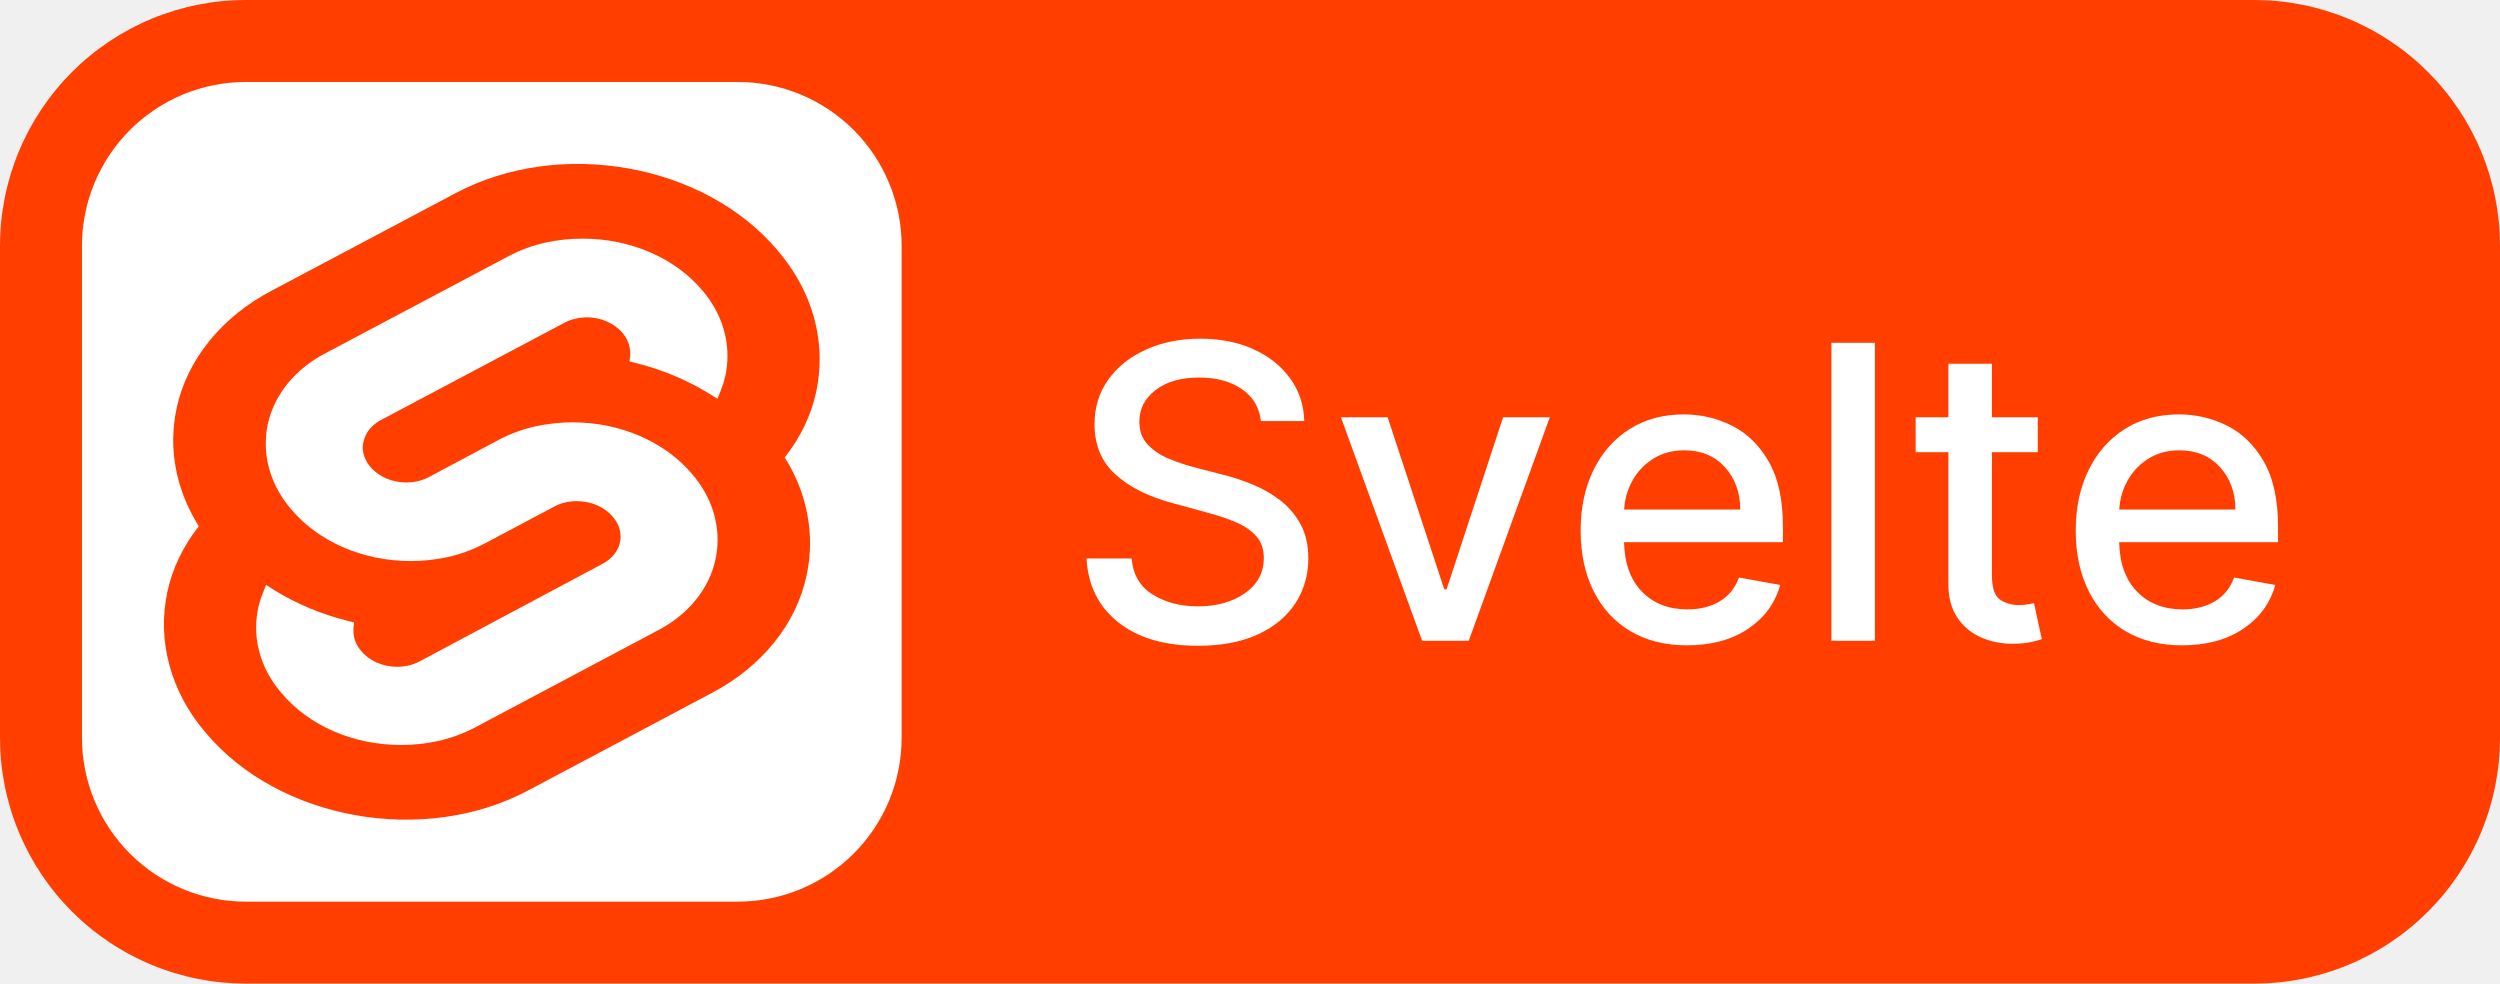
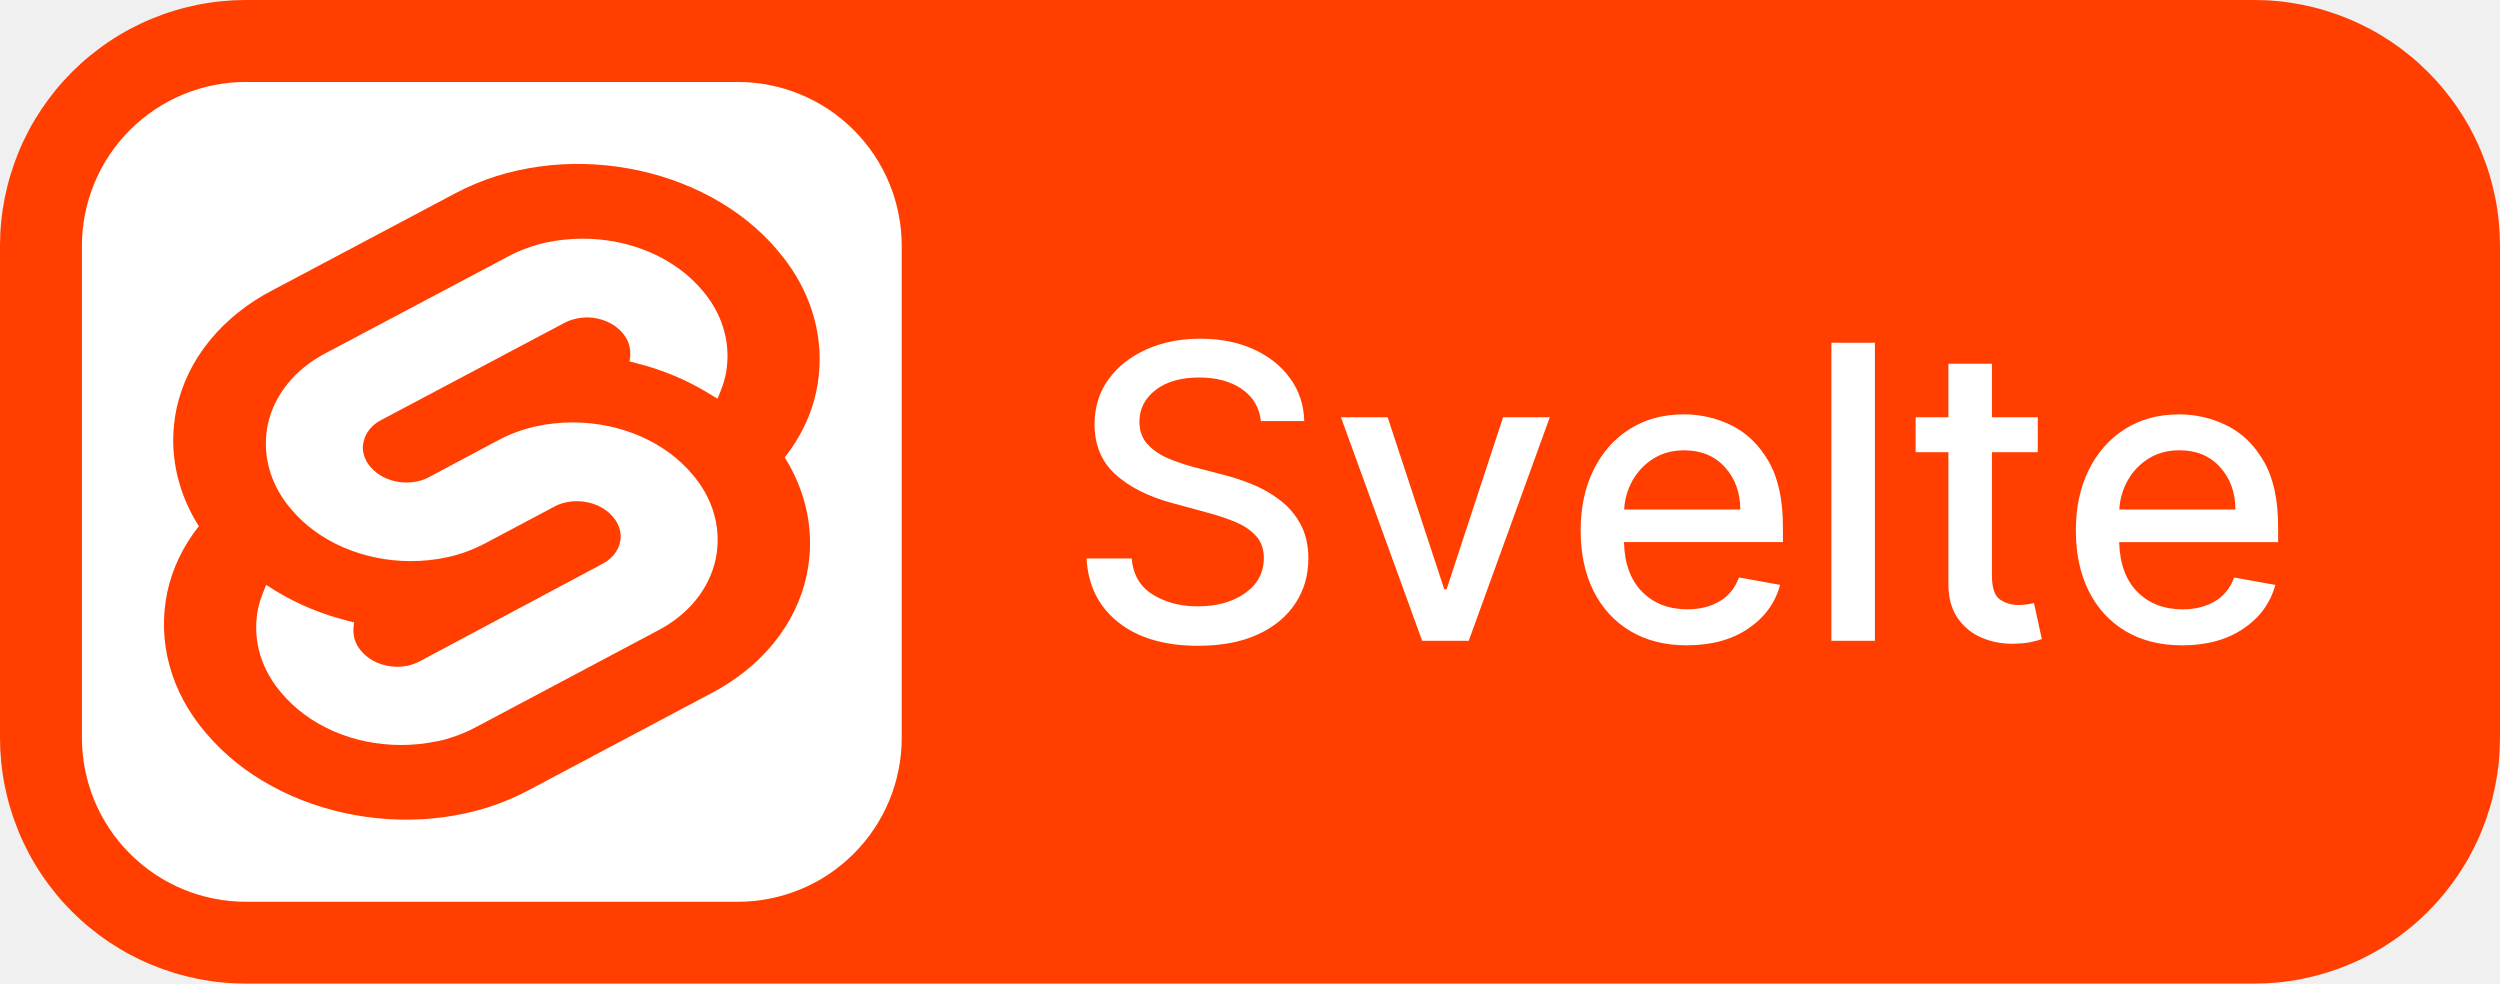
- <svg xmlns="http://www.w3.org/2000/svg" xmlns:xlink="http://www.w3.org/1999/xlink" width="61px" height="24px" viewBox="0 0 61 24" version="1.1">
-   <defs>
-     <path d="M0 0L16 0L16 16L0 16L0 0Z" id="path_1" />
-     <clipPath id="mask_1">
-       <use xlink:href="#path_1" />
-     </clipPath>
-   </defs>
-   <g id="Group-65">
-     <g id="Group-54-Copy">
-       <path d="M5.999 0L55.001 0Q55.148 0 55.295 0.007Q55.442 0.014 55.589 0.029Q55.736 0.043 55.881 0.065Q56.027 0.087 56.171 0.115Q56.316 0.144 56.459 0.18Q56.602 0.216 56.742 0.258Q56.883 0.301 57.022 0.351Q57.161 0.4 57.297 0.457Q57.433 0.513 57.566 0.576Q57.699 0.639 57.829 0.708Q57.959 0.778 58.085 0.853Q58.211 0.929 58.334 1.011Q58.456 1.093 58.575 1.181Q58.693 1.268 58.807 1.362Q58.921 1.455 59.03 1.554Q59.139 1.653 59.243 1.757Q59.347 1.861 59.446 1.97Q59.545 2.079 59.638 2.193Q59.732 2.307 59.819 2.425Q59.907 2.544 59.989 2.666Q60.071 2.789 60.147 2.915Q60.222 3.041 60.292 3.171Q60.361 3.301 60.424 3.434Q60.487 3.567 60.543 3.703Q60.6 3.839 60.649 3.978Q60.699 4.117 60.742 4.258Q60.784 4.399 60.82 4.541Q60.856 4.684 60.885 4.829Q60.913 4.973 60.935 5.119Q60.957 5.264 60.971 5.411Q60.986 5.558 60.993 5.705Q61 5.852 61 5.999L61 18.001Q61 18.148 60.993 18.295Q60.986 18.442 60.971 18.589Q60.957 18.736 60.935 18.881Q60.913 19.027 60.885 19.171Q60.856 19.316 60.82 19.459Q60.784 19.602 60.742 19.742Q60.699 19.883 60.649 20.022Q60.6 20.161 60.543 20.297Q60.487 20.433 60.424 20.566Q60.361 20.699 60.292 20.829Q60.222 20.959 60.147 21.085Q60.071 21.211 59.989 21.334Q59.907 21.456 59.819 21.575Q59.732 21.693 59.638 21.807Q59.545 21.921 59.446 22.03Q59.347 22.139 59.243 22.243Q59.139 22.347 59.03 22.446Q58.921 22.545 58.807 22.638Q58.693 22.732 58.575 22.819Q58.456 22.907 58.334 22.989Q58.211 23.071 58.085 23.146Q57.959 23.222 57.829 23.292Q57.699 23.361 57.566 23.424Q57.433 23.487 57.297 23.543Q57.161 23.6 57.022 23.649Q56.883 23.699 56.742 23.742Q56.602 23.784 56.459 23.82Q56.316 23.856 56.171 23.885Q56.027 23.913 55.881 23.935Q55.736 23.957 55.589 23.971Q55.442 23.985 55.295 23.993Q55.148 24 55.001 24L5.999 24Q5.852 24 5.705 23.993Q5.558 23.985 5.411 23.971Q5.264 23.957 5.119 23.935Q4.973 23.913 4.829 23.885Q4.684 23.856 4.541 23.82Q4.399 23.784 4.258 23.742Q4.117 23.699 3.978 23.649Q3.839 23.6 3.703 23.543Q3.567 23.487 3.434 23.424Q3.301 23.361 3.171 23.292Q3.041 23.222 2.915 23.146Q2.789 23.071 2.666 22.989Q2.544 22.907 2.425 22.819Q2.307 22.732 2.193 22.638Q2.079 22.545 1.97 22.446Q1.861 22.347 1.757 22.243Q1.653 22.139 1.554 22.03Q1.455 21.921 1.362 21.807Q1.268 21.693 1.181 21.575Q1.093 21.456 1.011 21.334Q0.929 21.211 0.853 21.085Q0.778 20.959 0.708 20.829Q0.639 20.699 0.576 20.566Q0.513 20.433 0.457 20.297Q0.4 20.161 0.351 20.022Q0.301 19.883 0.258 19.742Q0.216 19.602 0.18 19.459Q0.144 19.316 0.115 19.171Q0.087 19.027 0.065 18.881Q0.043 18.736 0.029 18.589Q0.014 18.442 0.007 18.295Q0 18.148 0 18.001L0 5.999Q0 5.852 0.007 5.705Q0.014 5.558 0.029 5.411Q0.043 5.264 0.065 5.119Q0.087 4.973 0.115 4.829Q0.144 4.684 0.18 4.541Q0.216 4.399 0.258 4.258Q0.301 4.117 0.351 3.978Q0.4 3.839 0.457 3.703Q0.513 3.567 0.576 3.434Q0.639 3.301 0.708 3.171Q0.778 3.041 0.853 2.915Q0.929 2.789 1.011 2.666Q1.093 2.544 1.181 2.425Q1.268 2.307 1.362 2.193Q1.455 2.079 1.554 1.97Q1.653 1.861 1.757 1.757Q1.861 1.653 1.97 1.554Q2.079 1.455 2.193 1.362Q2.307 1.268 2.425 1.181Q2.544 1.093 2.666 1.011Q2.789 0.929 2.915 0.853Q3.041 0.778 3.171 0.708Q3.301 0.639 3.434 0.576Q3.567 0.513 3.703 0.457Q3.839 0.4 3.978 0.351Q4.117 0.301 4.258 0.258Q4.399 0.216 4.541 0.18Q4.684 0.144 4.829 0.115Q4.973 0.087 5.119 0.065Q5.264 0.043 5.411 0.029Q5.558 0.014 5.705 0.007Q5.852 0 5.999 0L5.999 0Z" id="Rectangle" fill="#FF3E00" fill-rule="evenodd" stroke="none" />
-       <path d="M5.999 2L18.001 2Q18.198 2 18.393 2.019Q18.588 2.039 18.781 2.077Q18.974 2.115 19.162 2.172Q19.35 2.229 19.531 2.304Q19.713 2.38 19.886 2.472Q20.059 2.565 20.223 2.674Q20.386 2.783 20.538 2.908Q20.69 3.032 20.829 3.171Q20.968 3.31 21.092 3.462Q21.217 3.614 21.326 3.777Q21.435 3.941 21.528 4.114Q21.62 4.287 21.696 4.469Q21.771 4.65 21.828 4.838Q21.885 5.026 21.923 5.219Q21.962 5.412 21.981 5.607Q22 5.803 22 5.999L22 18.001Q22 18.198 21.981 18.393Q21.962 18.588 21.923 18.781Q21.885 18.974 21.828 19.162Q21.771 19.35 21.696 19.531Q21.62 19.713 21.528 19.886Q21.435 20.059 21.326 20.223Q21.217 20.386 21.092 20.538Q20.968 20.69 20.829 20.829Q20.69 20.968 20.538 21.092Q20.386 21.217 20.223 21.326Q20.059 21.435 19.886 21.528Q19.713 21.62 19.531 21.696Q19.35 21.771 19.162 21.828Q18.974 21.885 18.781 21.923Q18.588 21.962 18.393 21.981Q18.198 22 18.001 22L5.999 22Q5.803 22 5.607 21.981Q5.412 21.962 5.219 21.923Q5.026 21.885 4.838 21.828Q4.65 21.771 4.469 21.696Q4.287 21.62 4.114 21.528Q3.941 21.435 3.777 21.326Q3.614 21.217 3.462 21.092Q3.31 20.968 3.171 20.829Q3.032 20.69 2.908 20.538Q2.783 20.386 2.674 20.223Q2.565 20.059 2.472 19.886Q2.38 19.713 2.304 19.531Q2.229 19.35 2.172 19.162Q2.115 18.974 2.077 18.781Q2.039 18.588 2.019 18.393Q2 18.198 2 18.001L2 5.999Q2 5.803 2.019 5.607Q2.039 5.412 2.077 5.219Q2.115 5.026 2.172 4.838Q2.229 4.65 2.304 4.469Q2.38 4.287 2.472 4.114Q2.565 3.941 2.674 3.777Q2.783 3.614 2.908 3.462Q3.032 3.31 3.171 3.171Q3.31 3.032 3.462 2.908Q3.614 2.783 3.777 2.674Q3.941 2.565 4.114 2.472Q4.287 2.38 4.469 2.304Q4.65 2.229 4.838 2.172Q5.026 2.115 5.219 2.077Q5.412 2.039 5.607 2.019Q5.803 2 5.999 2Z" id="Rectangle-2" fill="#FFFFFF" fill-rule="evenodd" stroke="none" />
-       <g id="Svelte" fill="#FFFFFF" transform="translate(26 6)">
-         <path d="M4.297 3.491Q4.709 3.77 4.766 4.274L5.824 4.274Q5.81 3.692 5.483 3.237Q5.156 2.783 4.59 2.523Q4.023 2.264 3.285 2.264Q2.557 2.264 1.973 2.525Q1.388 2.786 1.048 3.255Q0.707 3.724 0.707 4.352Q0.707 5.112 1.214 5.574Q1.722 6.036 2.599 6.273L3.459 6.508Q3.849 6.611 4.16 6.744Q4.471 6.877 4.654 7.085Q4.837 7.293 4.837 7.616Q4.837 8.148 4.38 8.472Q3.924 8.795 3.224 8.795Q2.592 8.795 2.127 8.507Q1.662 8.219 1.612 7.626L0.511 7.626Q0.565 8.614 1.287 9.185Q2.01 9.757 3.232 9.757Q4.087 9.757 4.688 9.482Q5.288 9.207 5.605 8.724Q5.923 8.241 5.923 7.626Q5.923 7.136 5.73 6.785Q5.536 6.433 5.224 6.197Q4.911 5.961 4.545 5.814Q4.18 5.666 3.832 5.581L3.121 5.396Q2.837 5.322 2.53 5.197Q2.223 5.073 2.012 4.855Q1.8 4.636 1.8 4.288Q1.8 3.823 2.195 3.518Q2.589 3.212 3.26 3.212Q3.885 3.212 4.297 3.491ZM19.748 9.636L19.748 2.364L18.686 2.364L18.686 9.636L19.748 9.636ZM23.722 4.182L23.722 5.034L22.603 5.034L22.603 8.035Q22.603 8.496 22.8 8.63Q22.997 8.763 23.256 8.763Q23.384 8.763 23.48 8.745Q23.576 8.727 23.629 8.717L23.821 9.594Q23.729 9.629 23.556 9.667Q23.384 9.704 23.132 9.707Q22.713 9.714 22.349 9.558Q21.985 9.402 21.763 9.075Q21.541 8.749 21.541 8.255L21.541 5.034L20.742 5.034L20.742 4.182L21.541 4.182L21.541 2.875L22.603 2.875L22.603 4.182L23.722 4.182ZM15.163 9.746Q14.361 9.746 13.778 9.398Q13.196 9.05 12.882 8.42Q12.568 7.79 12.568 6.945Q12.568 6.107 12.882 5.467Q13.196 4.828 13.762 4.469Q14.329 4.111 15.089 4.111Q15.707 4.111 16.259 4.386Q16.811 4.661 17.157 5.263Q17.504 5.865 17.504 6.852L17.504 7.229L13.626 7.229Q13.647 8.017 14.07 8.443Q14.492 8.869 15.174 8.869Q15.629 8.869 15.959 8.674Q16.289 8.479 16.431 8.092L17.436 8.273Q17.255 8.937 16.655 9.342Q16.055 9.746 15.163 9.746ZM25.859 9.398Q26.442 9.746 27.244 9.746Q28.136 9.746 28.736 9.342Q29.336 8.937 29.517 8.273L28.512 8.092Q28.37 8.479 28.04 8.674Q27.709 8.869 27.255 8.869Q26.573 8.869 26.151 8.443Q25.728 8.017 25.707 7.229L29.584 7.229L29.584 6.852Q29.584 5.865 29.238 5.263Q28.892 4.661 28.34 4.386Q27.788 4.111 27.17 4.111Q26.41 4.111 25.843 4.469Q25.277 4.828 24.963 5.467Q24.648 6.107 24.648 6.945Q24.648 7.79 24.963 8.42Q25.277 9.05 25.859 9.398ZM9.837 9.636L11.815 4.182L10.675 4.182L9.297 8.379L9.24 8.379L7.859 4.182L6.719 4.182L8.7 9.636L9.837 9.636ZM13.629 6.433L16.463 6.433Q16.459 5.808 16.087 5.398Q15.714 4.988 15.096 4.988Q14.666 4.988 14.345 5.189Q14.023 5.389 13.837 5.718Q13.651 6.046 13.629 6.433ZM28.544 6.433L25.71 6.433Q25.732 6.046 25.918 5.718Q26.104 5.389 26.426 5.189Q26.747 4.988 27.177 4.988Q27.795 4.988 28.168 5.398Q28.541 5.808 28.544 6.433Z" />
-       </g>
-     </g>
-     <g id="Svelte" transform="translate(4 4)">
-       <path d="M0 0L16 0L16 16L0 16L0 0Z" id="Background" fill="none" fill-rule="evenodd" stroke="none" />
-       <g clip-path="url(#mask_1)">
-         <path d="M14.98 2.117C13.194 -0.009 9.667 -0.64 7.118 0.712L2.639 3.087C2.033 3.403 1.513 3.821 1.113 4.314C0.712 4.807 0.439 5.364 0.312 5.949C0.255 6.212 0.227 6.48 0.226 6.749C0.229 7.478 0.444 8.195 0.852 8.84C0.469 9.324 0.208 9.867 0.084 10.438C-0.043 11.034 -0.026 11.651 0.136 12.239C0.297 12.831 0.598 13.39 1.023 13.883C2.808 16.009 6.343 16.64 8.884 15.288L13.358 12.913C13.964 12.597 14.483 12.178 14.883 11.685C15.283 11.191 15.554 10.634 15.679 10.048C15.737 9.785 15.766 9.518 15.765 9.25C15.764 8.523 15.552 7.806 15.147 7.161C15.53 6.678 15.791 6.135 15.915 5.565C15.971 5.301 15.999 5.034 16 4.767C16 3.817 15.643 2.892 14.98 2.12L14.98 2.117L14.98 2.117Z" id="Shape" fill="#FF3E00" stroke="none" />
-         <path d="M6.68 14.083C6.386 14.146 6.086 14.178 5.785 14.178C5.211 14.178 4.645 14.063 4.136 13.841C3.627 13.619 3.191 13.298 2.864 12.905C2.464 12.441 2.25 11.884 2.25 11.312C2.25 11.151 2.267 10.991 2.3 10.833C2.327 10.715 2.363 10.598 2.408 10.486L2.493 10.272L2.721 10.417C3.252 10.741 3.844 10.987 4.474 11.146L4.64 11.188L4.624 11.325L4.624 11.397C4.624 11.57 4.688 11.738 4.809 11.879C4.906 11.999 5.037 12.097 5.19 12.165C5.347 12.234 5.517 12.269 5.688 12.27C5.779 12.27 5.869 12.26 5.957 12.241C6.053 12.22 6.146 12.186 6.233 12.141L10.707 9.754C10.841 9.683 10.951 9.585 11.027 9.469C11.104 9.354 11.143 9.223 11.143 9.091C11.142 8.919 11.075 8.751 10.954 8.611C10.855 8.492 10.723 8.396 10.57 8.329C10.413 8.262 10.243 8.227 10.073 8.228C9.982 8.228 9.892 8.237 9.803 8.257C9.708 8.277 9.616 8.311 9.53 8.357L7.824 9.263C7.537 9.413 7.231 9.525 6.915 9.595C6.622 9.658 6.322 9.69 6.02 9.69C5.446 9.69 4.88 9.574 4.371 9.353C3.862 9.131 3.426 8.811 3.098 8.418C2.7 7.953 2.485 7.397 2.485 6.826C2.485 6.665 2.502 6.505 2.535 6.346C2.612 5.994 2.775 5.66 3.015 5.363C3.256 5.066 3.567 4.815 3.931 4.624L8.409 2.25C8.69 2.101 8.997 1.989 9.318 1.917C9.611 1.854 9.912 1.823 10.213 1.823C10.789 1.822 11.357 1.937 11.867 2.158C12.377 2.379 12.816 2.701 13.144 3.094C13.541 3.56 13.752 4.117 13.75 4.688C13.75 4.849 13.733 5.01 13.7 5.168C13.673 5.287 13.637 5.403 13.592 5.516L13.507 5.729L13.279 5.59C12.749 5.266 12.156 5.019 11.527 4.861L11.361 4.818L11.376 4.68L11.376 4.608C11.376 4.435 11.312 4.266 11.191 4.125C11.093 4.007 10.961 3.911 10.808 3.844C10.652 3.776 10.483 3.742 10.312 3.742C10.222 3.744 10.133 3.755 10.046 3.776C9.95 3.796 9.857 3.83 9.771 3.876L5.292 6.25C5.186 6.305 5.092 6.381 5.016 6.474C4.945 6.56 4.896 6.662 4.871 6.771C4.86 6.816 4.854 6.862 4.851 6.909C4.851 7.081 4.915 7.249 5.036 7.389C5.134 7.508 5.266 7.604 5.419 7.671C5.575 7.738 5.744 7.773 5.915 7.772C6.005 7.772 6.096 7.763 6.184 7.743C6.28 7.723 6.373 7.689 6.46 7.643L8.168 6.732C8.455 6.581 8.761 6.469 9.078 6.4C9.372 6.337 9.672 6.305 9.973 6.305C10.547 6.305 11.113 6.42 11.622 6.642C12.131 6.863 12.568 7.184 12.896 7.577C13.294 8.042 13.509 8.598 13.509 9.169C13.509 9.332 13.492 9.494 13.457 9.654C13.381 10.006 13.218 10.341 12.977 10.637C12.737 10.934 12.425 11.185 12.062 11.376L7.591 13.75C7.303 13.901 6.997 14.013 6.68 14.083L6.68 14.083Z" id="Shape" fill="#FFFFFF" stroke="none" />
-       </g>
+ <svg xmlns="http://www.w3.org/2000/svg" height="24" viewBox="0 0 61 24" width="61">
+   <clipPath id="a">
+     <path d="m0 0h16v16h-16z" />
+   </clipPath>
+   <path d="m5.999 0h49.002q.147 0 .294.007.147.007.294.022.147.014.292.036.146.022.29.05.144.029.287.065.143.036.284.079.141.043.28.092.139.05.275.106.136.056.269.119.133.063.263.132.13.069.256.145.126.076.249.158.122.082.241.17.118.088.232.181.114.093.223.192.109.099.213.203.104.104.203.213.099.109.192.223.093.114.181.232.088.118.17.241.082.122.158.249.076.126.145.256.07.13.132.263.063.133.119.269.056.136.106.275.05.139.092.28.043.141.079.284.036.143.065.287.029.144.05.29.022.146.036.292.014.147.022.294.007.147.007.294v12.002q0 .147-.007.294-.007.147-.022.294-.014.147-.036.292-.022.146-.05.29-.029.144-.065.287-.036.143-.079.284-.043.141-.092.28-.05.139-.106.275-.056.136-.119.269-.063.133-.132.263-.069.13-.145.256-.076.126-.158.249-.082.122-.17.241-.088.118-.181.232-.093.114-.192.223-.099.109-.203.213-.104.104-.213.203-.109.099-.223.192-.114.093-.232.181-.118.088-.241.17-.122.082-.249.158-.126.076-.256.145-.13.07-.263.132-.133.063-.269.119-.136.056-.275.106-.139.05-.28.092-.141.043-.284.079-.143.036-.287.065-.144.029-.29.05-.146.022-.292.036-.147.014-.294.022-.147.007-.294.007h-49.002q-.147 0-.294-.007-.147-.007-.294-.022-.147-.014-.292-.036-.146-.022-.29-.05-.144-.029-.287-.065-.143-.036-.284-.079-.141-.043-.28-.092-.139-.05-.275-.106-.136-.056-.269-.119-.133-.063-.263-.132-.13-.069-.256-.145-.126-.076-.249-.158-.122-.082-.241-.17-.118-.088-.232-.181-.114-.093-.223-.192-.109-.099-.213-.203-.104-.104-.203-.213-.099-.109-.192-.223-.093-.114-.181-.232-.088-.118-.17-.241-.082-.122-.158-.249-.076-.126-.145-.256-.069-.13-.132-.263-.063-.133-.119-.269-.056-.136-.106-.275-.05-.139-.092-.28-.043-.141-.079-.284-.036-.143-.065-.287-.029-.144-.05-.29-.022-.146-.036-.292-.014-.147-.022-.294-.007-.147-.007-.294v-12.002q0-.147.007-.294.007-.147.022-.294.014-.147.036-.292.022-.146.05-.29.029-.144.065-.287.036-.143.079-.284.043-.141.092-.28.05-.139.106-.275.056-.136.119-.269.063-.133.132-.263.069-.13.145-.256.076-.126.158-.249.082-.122.17-.241.088-.118.181-.232.093-.114.192-.223.099-.109.203-.213.104-.104.213-.203.109-.099.223-.192.114-.093.232-.181.118-.088.241-.17.122-.082.249-.158.126-.076.256-.145.13-.069.263-.132.133-.063.269-.119.136-.056.275-.106.139-.05.28-.092.141-.043.284-.079.143-.036.287-.065.144-.029.29-.05.146-.022.292-.036.147-.014.294-.022.147-.007.294-.007z" fill="#ff3e00" fill-rule="evenodd" />
+   <path d="m5.999 2h12.002q.197 0 .392.019.196.019.388.058.193.038.381.095.188.057.37.132.181.075.355.168.173.093.337.202.163.109.315.234.152.125.291.264.139.139.264.291.125.152.234.315.109.163.202.337.093.173.168.355.075.181.132.369.057.188.095.381.038.193.058.388.019.196.019.392v12.002q0 .197-.019.392-.019.196-.058.388-.038.193-.095.381-.057.188-.132.37-.075.181-.168.355-.093.173-.202.337-.109.163-.234.315-.125.152-.264.291-.139.139-.291.264-.152.125-.315.234-.163.109-.337.202-.173.093-.355.168-.182.075-.37.132-.188.057-.381.095-.193.038-.388.058-.196.019-.392.019h-12.002q-.196 0-.392-.019-.196-.019-.388-.058-.193-.038-.381-.095-.188-.057-.369-.132-.181-.075-.355-.168-.173-.093-.337-.202-.163-.109-.315-.234-.152-.125-.291-.264-.139-.139-.264-.291-.125-.152-.234-.315-.109-.163-.202-.337-.093-.173-.168-.355-.075-.182-.132-.37-.057-.188-.095-.381-.038-.193-.058-.388-.019-.196-.019-.392v-12.002q0-.196.019-.392.019-.196.058-.388.038-.193.095-.381.057-.188.132-.369.075-.181.168-.355.093-.173.202-.337.109-.163.234-.315.125-.152.264-.291.139-.139.291-.264.152-.125.315-.234.163-.109.337-.202.173-.093.355-.168.181-.075.369-.132.188-.057.381-.095.193-.038.388-.058.196-.019.392-.019z" fill="#fff" fill-rule="evenodd" />
+   <path d="m4.297 3.491q.412.279.469.783h1.058q-.014-.582-.341-1.037-.327-.455-.893-.714-.566-.259-1.305-.259-.728 0-1.312.261-.584.261-.925.73-.341.469-.341 1.097 0 .76.508 1.222.508.462 1.385.7l.859.234q.391.103.701.236.311.133.494.341.183.208.183.531 0 .533-.456.856-.456.323-1.156.323-.632 0-1.097-.288-.465-.288-.515-.881h-1.101q.053.987.776 1.559.723.572 1.944.572.856 0 1.456-.275.6-.275.918-.758.318-.483.318-1.097 0-.49-.194-.842-.194-.352-.506-.588-.312-.236-.678-.384-.366-.147-.714-.233l-.71-.185q-.284-.075-.591-.199-.307-.124-.518-.343-.211-.218-.211-.566 0-.465.394-.771.394-.305 1.065-.305.625 0 1.037.279zm15.451 6.145v-7.273h-1.062v7.273zm3.974-5.455v.852h-1.119v3.001q0 .462.197.595.197.133.456.133.128 0 .224-.018.096-.018.149-.028l.192.877q-.092.036-.265.073-.172.037-.424.041-.419.007-.783-.149-.364-.156-.586-.483-.222-.327-.222-.82v-3.221h-.799v-.852h.799v-1.307h1.062v1.307zm-8.558 5.565q-.803 0-1.385-.348-.582-.348-.897-.978-.314-.63-.314-1.476 0-.838.314-1.477.314-.639.881-.998.566-.359 1.326-.359.618 0 1.17.275.552.275.898.877.346.602.346 1.589v.376h-3.878q.021.788.444 1.214.423.426 1.104.426.455 0 .785-.195.33-.195.472-.582l1.005.181q-.181.664-.781 1.069-.6.405-1.491.405zm10.696-.348q.582.348 1.385.348.891 0 1.492-.405.6-.405.781-1.069l-1.005-.181q-.142.387-.472.582-.33.195-.785.195-.682 0-1.104-.426-.423-.426-.444-1.214h3.878v-.376q0-.987-.346-1.589-.346-.602-.898-.877-.552-.275-1.17-.275-.76 0-1.326.359-.566.359-.881.998-.314.639-.314 1.477 0 .845.314 1.476.314.63.897.978zm-16.023.238 1.978-5.455h-1.14l-1.378 4.197h-.057l-1.381-4.197h-1.14l1.982 5.455zm3.793-3.203h2.834q-.004-.625-.377-1.035-.373-.41-.991-.41-.43 0-.751.201-.321.201-.508.529-.186.328-.208.716zm14.915 0h-2.834q.021-.387.208-.716.186-.328.508-.529.321-.201.751-.201.618 0 .991.41.373.41.376 1.035z" fill="#fff" transform="translate(26 6)" />
+   <g transform="translate(4 4)">
+     <path d="m0 0h16v16h-16z" fill="none" />
+     <g clip-path="url(#a)">
+       <path d="m14.98 2.117c-1.786-2.126-5.313-2.757-7.862-1.405l-4.479 2.375c-.606.316-1.126.734-1.526 1.227-.401.493-.673 1.05-.801 1.635-.057.263-.085.531-.086.799.003.729.217 1.446.626 2.091-.383.484-.644 1.028-.768 1.598-.127.596-.109 1.214.052 1.802.161.592.463 1.151.887 1.644 1.786 2.126 5.321 2.757 7.862 1.405l4.474-2.375c.606-.317 1.125-.735 1.524-1.228s.671-1.051.796-1.637c.058-.263.086-.531.086-.798-.001-.728-.213-1.444-.618-2.089.383-.484.644-1.027.768-1.596.056-.264.084-.531.085-.798 0-.949-.356-1.875-1.02-2.647z" fill="#ff3e00" />
+       <path d="m6.68 14.083c-.294.063-.594.095-.895.095-.574 0-1.14-.116-1.649-.338-.509-.222-.945-.543-1.272-.936-.399-.465-.614-1.021-.613-1.593 0-.161.017-.322.05-.479.027-.118.063-.235.108-.348l.085-.213.228.144c.53.324 1.123.571 1.752.729l.166.042-.016.138v.072c-0.0.173.064.341.185.482.097.12.228.218.382.286.157.069.326.104.498.105.09 0.0.181-.009.269-.029.096-.021.189-.055.276-.1l4.474-2.387c.134-.071.245-.169.321-.284.076-.116.116-.246.116-.378-.001-.173-.068-.341-.189-.48-.099-.118-.231-.215-.384-.281-.157-.067-.326-.102-.497-.101-.09-0-.181.009-.269.029-.095.02-.188.054-.274.1l-1.706.906c-.287.15-.593.262-.909.332-.292.063-.593.095-.895.095-.574 0-1.14-.116-1.649-.337s-.946-.542-1.273-.935c-.399-.465-.613-1.022-.613-1.593 0-.161.017-.321.05-.479.077-.352.24-.687.48-.983.24-.297.552-.548.915-.739l4.479-2.374c.281-.149.588-.261.909-.333.293-.062.593-.094.895-.094.576-.001 1.143.114 1.653.335.51.221.949.542 1.277.936.396.466.608 1.023.606 1.594-0.0.161-.017.322-.05.48-.027.119-.063.235-.108.348l-.085.213-.228-.139c-.53-.324-1.123-.571-1.752-.729l-.166-.043.016-.138v-.071c0-.173-.065-.342-.185-.483-.099-.118-.23-.214-.383-.281-.157-.067-.326-.102-.496-.102-.09.002-.179.013-.266.034-.096.02-.189.054-.275.1l-4.479 2.374c-.106.055-.2.131-.276.224-.071.086-.12.188-.145.297-.011.045-.018.091-.02.138-0.0.172.064.34.185.48.099.118.23.215.383.281.157.067.326.102.496.102.09 0.0.181-.009.269-.029.096-.02.189-.054.276-.1l1.709-.911c.287-.151.593-.262.909-.332.294-.063.594-.095.895-.095.575 0 1.14.116 1.649.337s.946.542 1.274.935c.399.465.613 1.021.613 1.593 0.0.162-.017.325-.052.484-.076.352-.24.687-.48.984-.24.296-.552.548-.916.739l-4.471 2.374c-.287.151-.594.263-.911.333z" fill="#fff" />
    </g>
  </g>
</svg>
